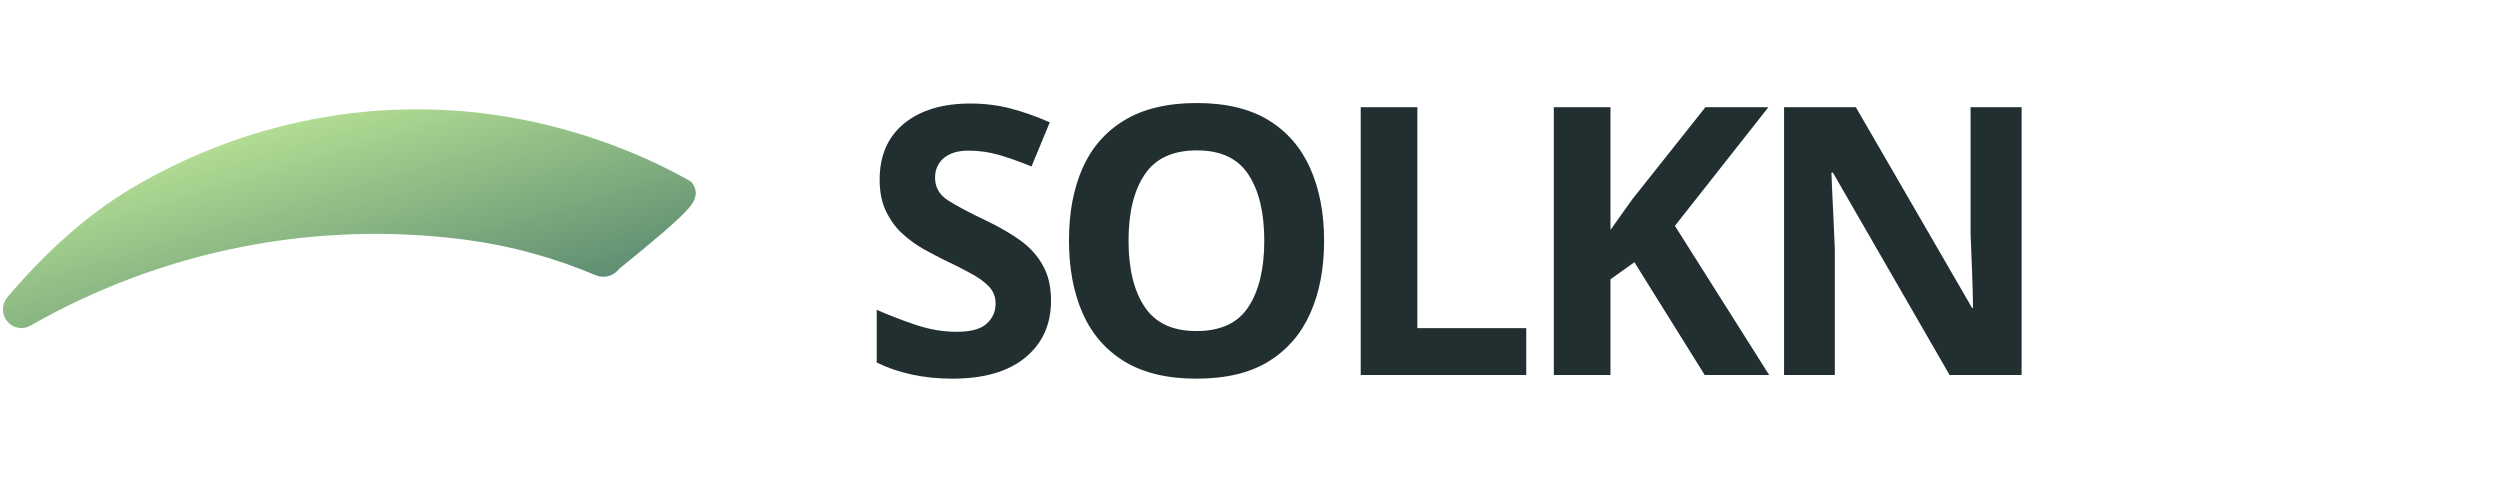
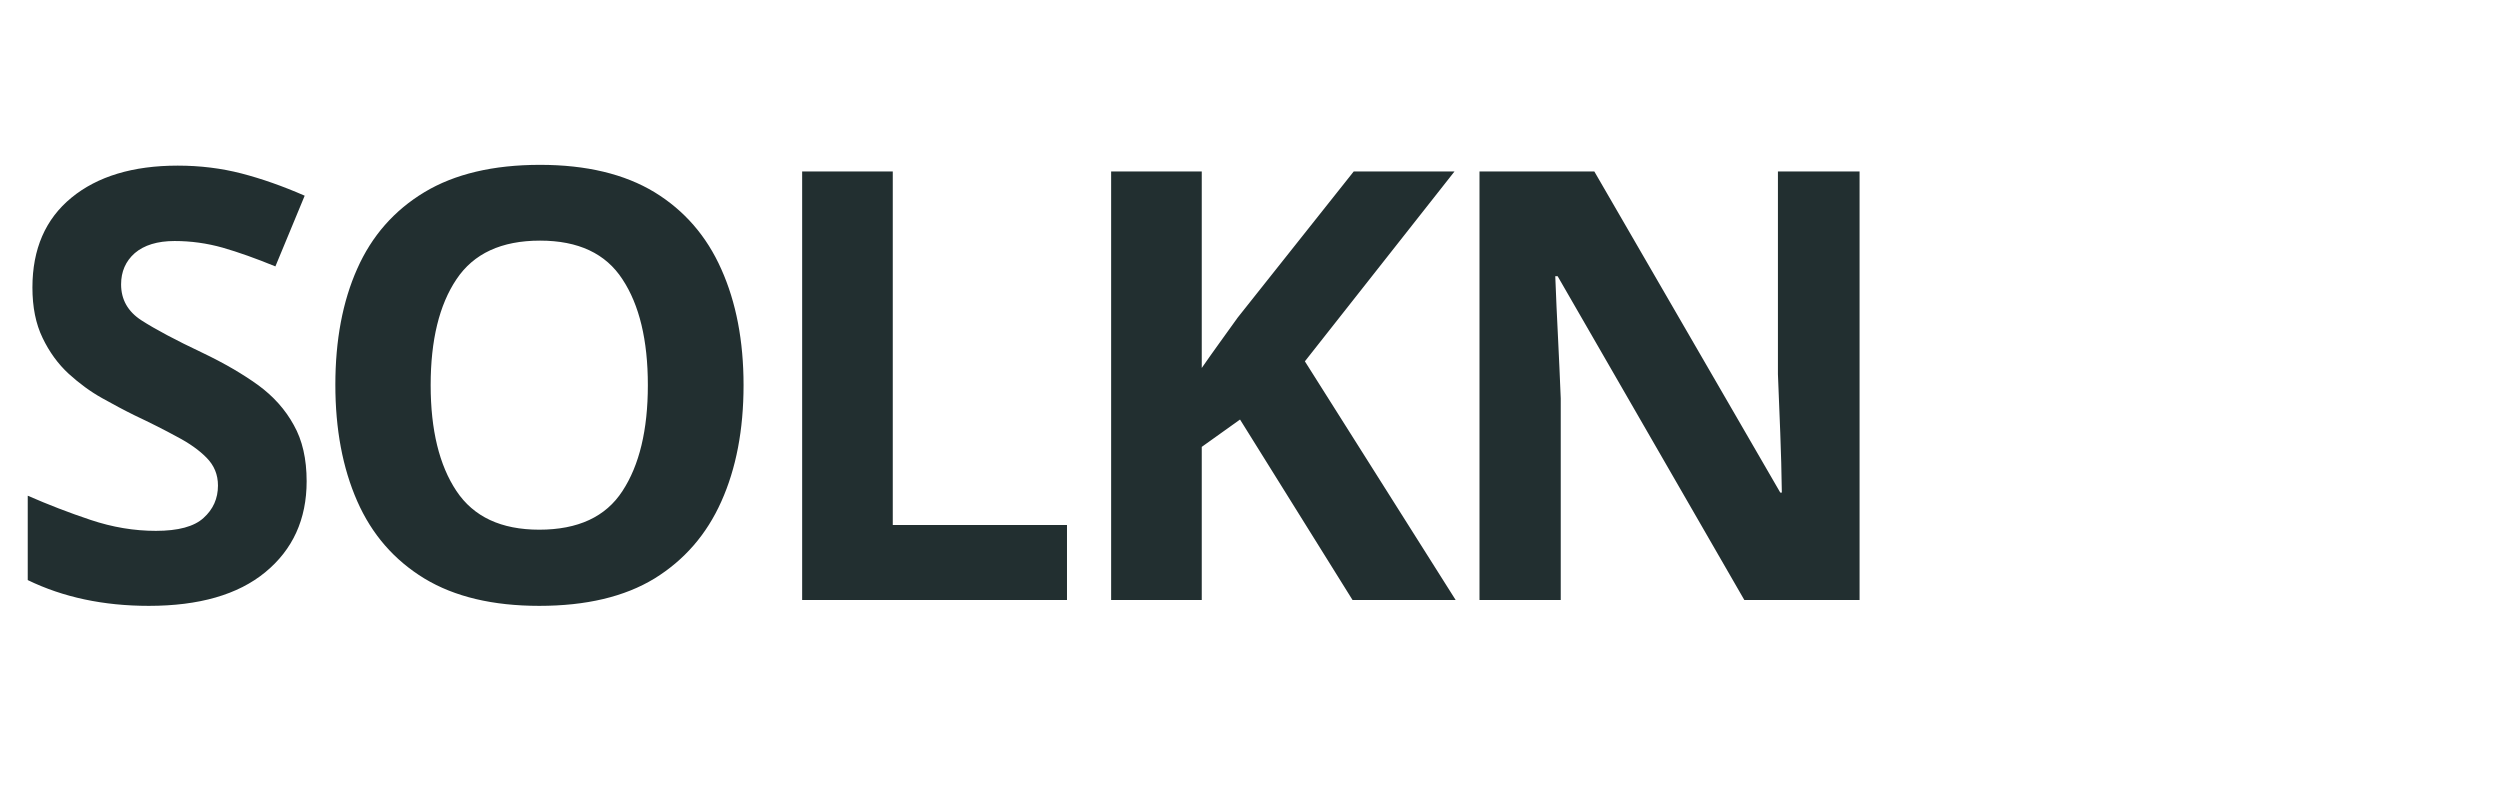
- <svg xmlns="http://www.w3.org/2000/svg" viewBox="0 0 160 32" fill="none">
-   <defs>
-     <linearGradient id="solkn-logo-grad" x1="0%" y1="0%" x2="100%" y2="100%">
-       <stop offset="0%" stop-color="#cef79e" />
-       <stop offset="100%" stop-color="#4A7A6A" />
-     </linearGradient>
-   </defs>
-   
-   {/* Icon scaled, translated, filled, and outlined with single swoosh */}
-   <g transform="translate(0, 2.5) scale(0.09)">
-     <path fill="url(#solkn-logo-grad)" stroke="url(#solkn-logo-grad)" stroke-width="15" stroke-linecap="round" stroke-linejoin="round" d="M486.4,107.1c-33.2-18.6-69.9-32.4-108.2-40.8c-95.4-20.9-195.1-4.5-280.6,46.1C66.7,130.7,36.8,157.8,11,188.4c-1.8,2.1-1.9,5.2-0.2,7.4c1.7,2.2,4.7,2.9,7.1,1.5c96-54.8,206.8-76.5,315.8-61.8c31.8,4.3,63,12.9,92.7,25.5c3.1,1.3,6.7,0.1,8.4-2.8C488.4,114.8,489.3,111.1,486.4,107.1z" />
-   </g>
-   
-   {/* Wordmark */}
-   <text x="55" y="24" fill="#222f30" font-family="'Manrope', sans-serif" font-weight="800" font-size="24" letter-spacing="-0.05em">
+ <svg xmlns="http://www.w3.org/2000/svg" viewBox="0 0 100 32" fill="none">
+   {/* Wordmark Only - SVG paths completely deleted */}
+   <text x="0" y="24" fill="#222f30" font-family="'Manrope', sans-serif" font-weight="800" font-size="24" letter-spacing="-0.05em">
    SOLKN
  </text>
</svg>
